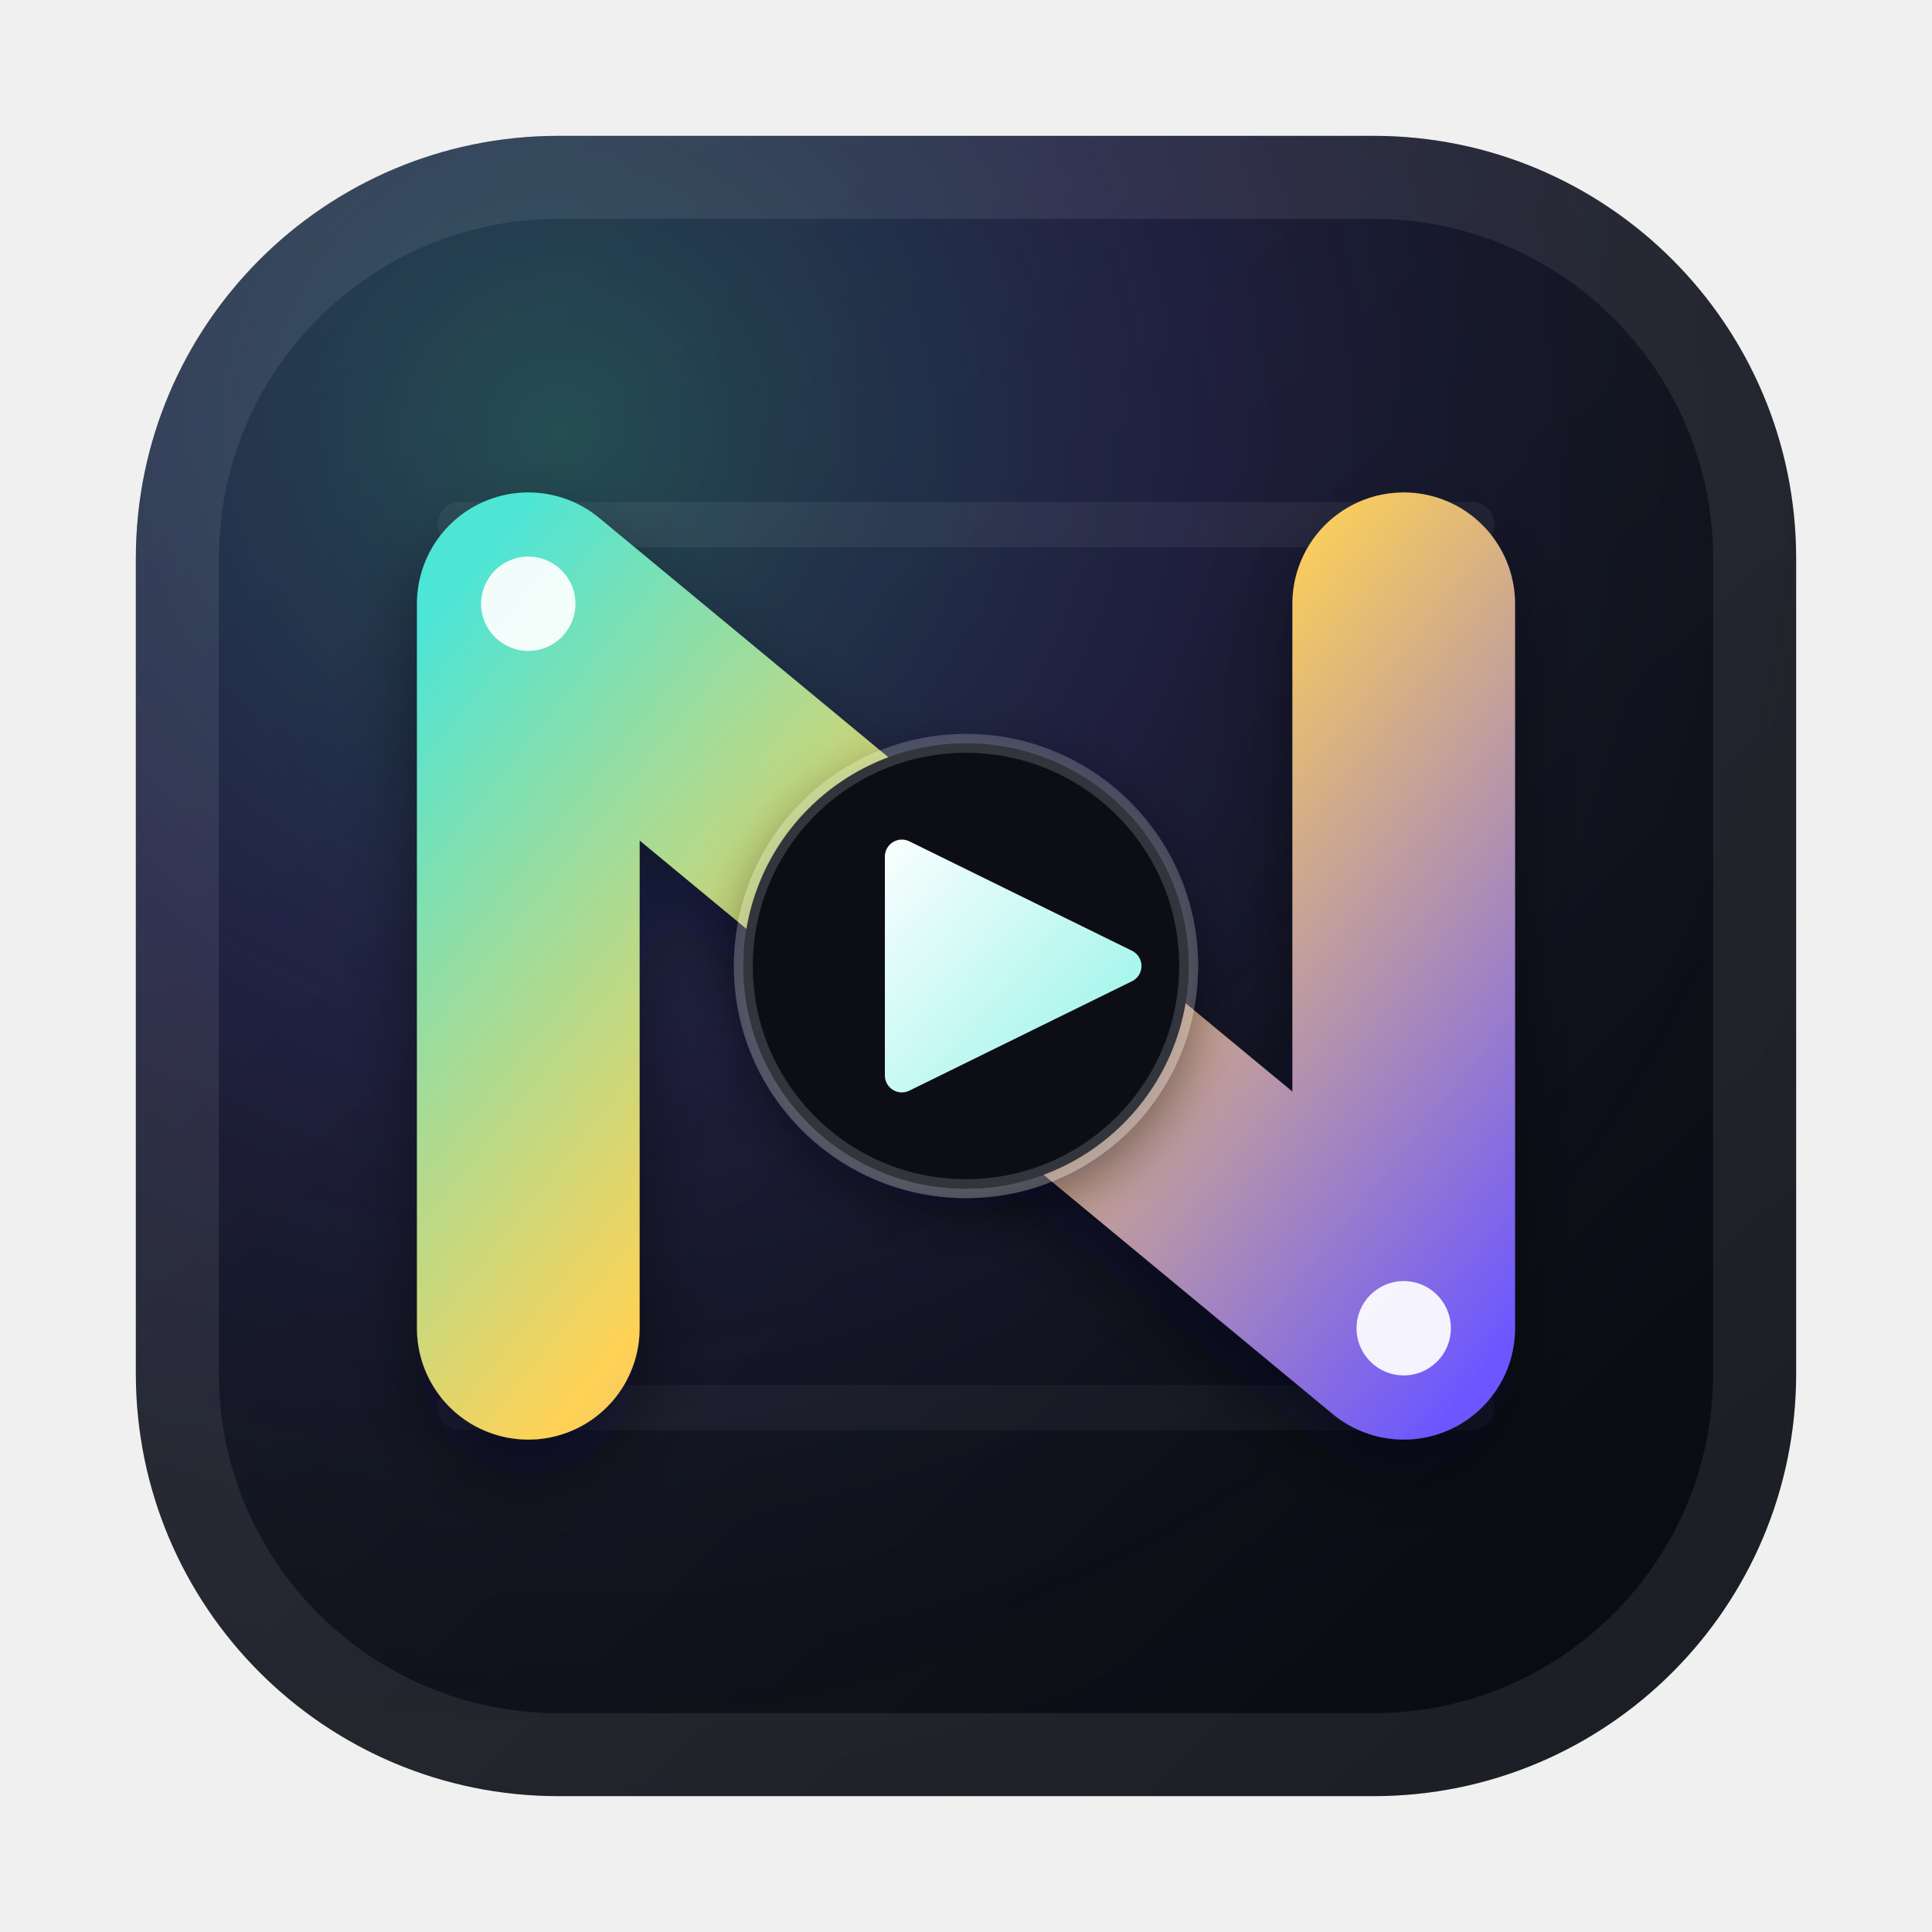
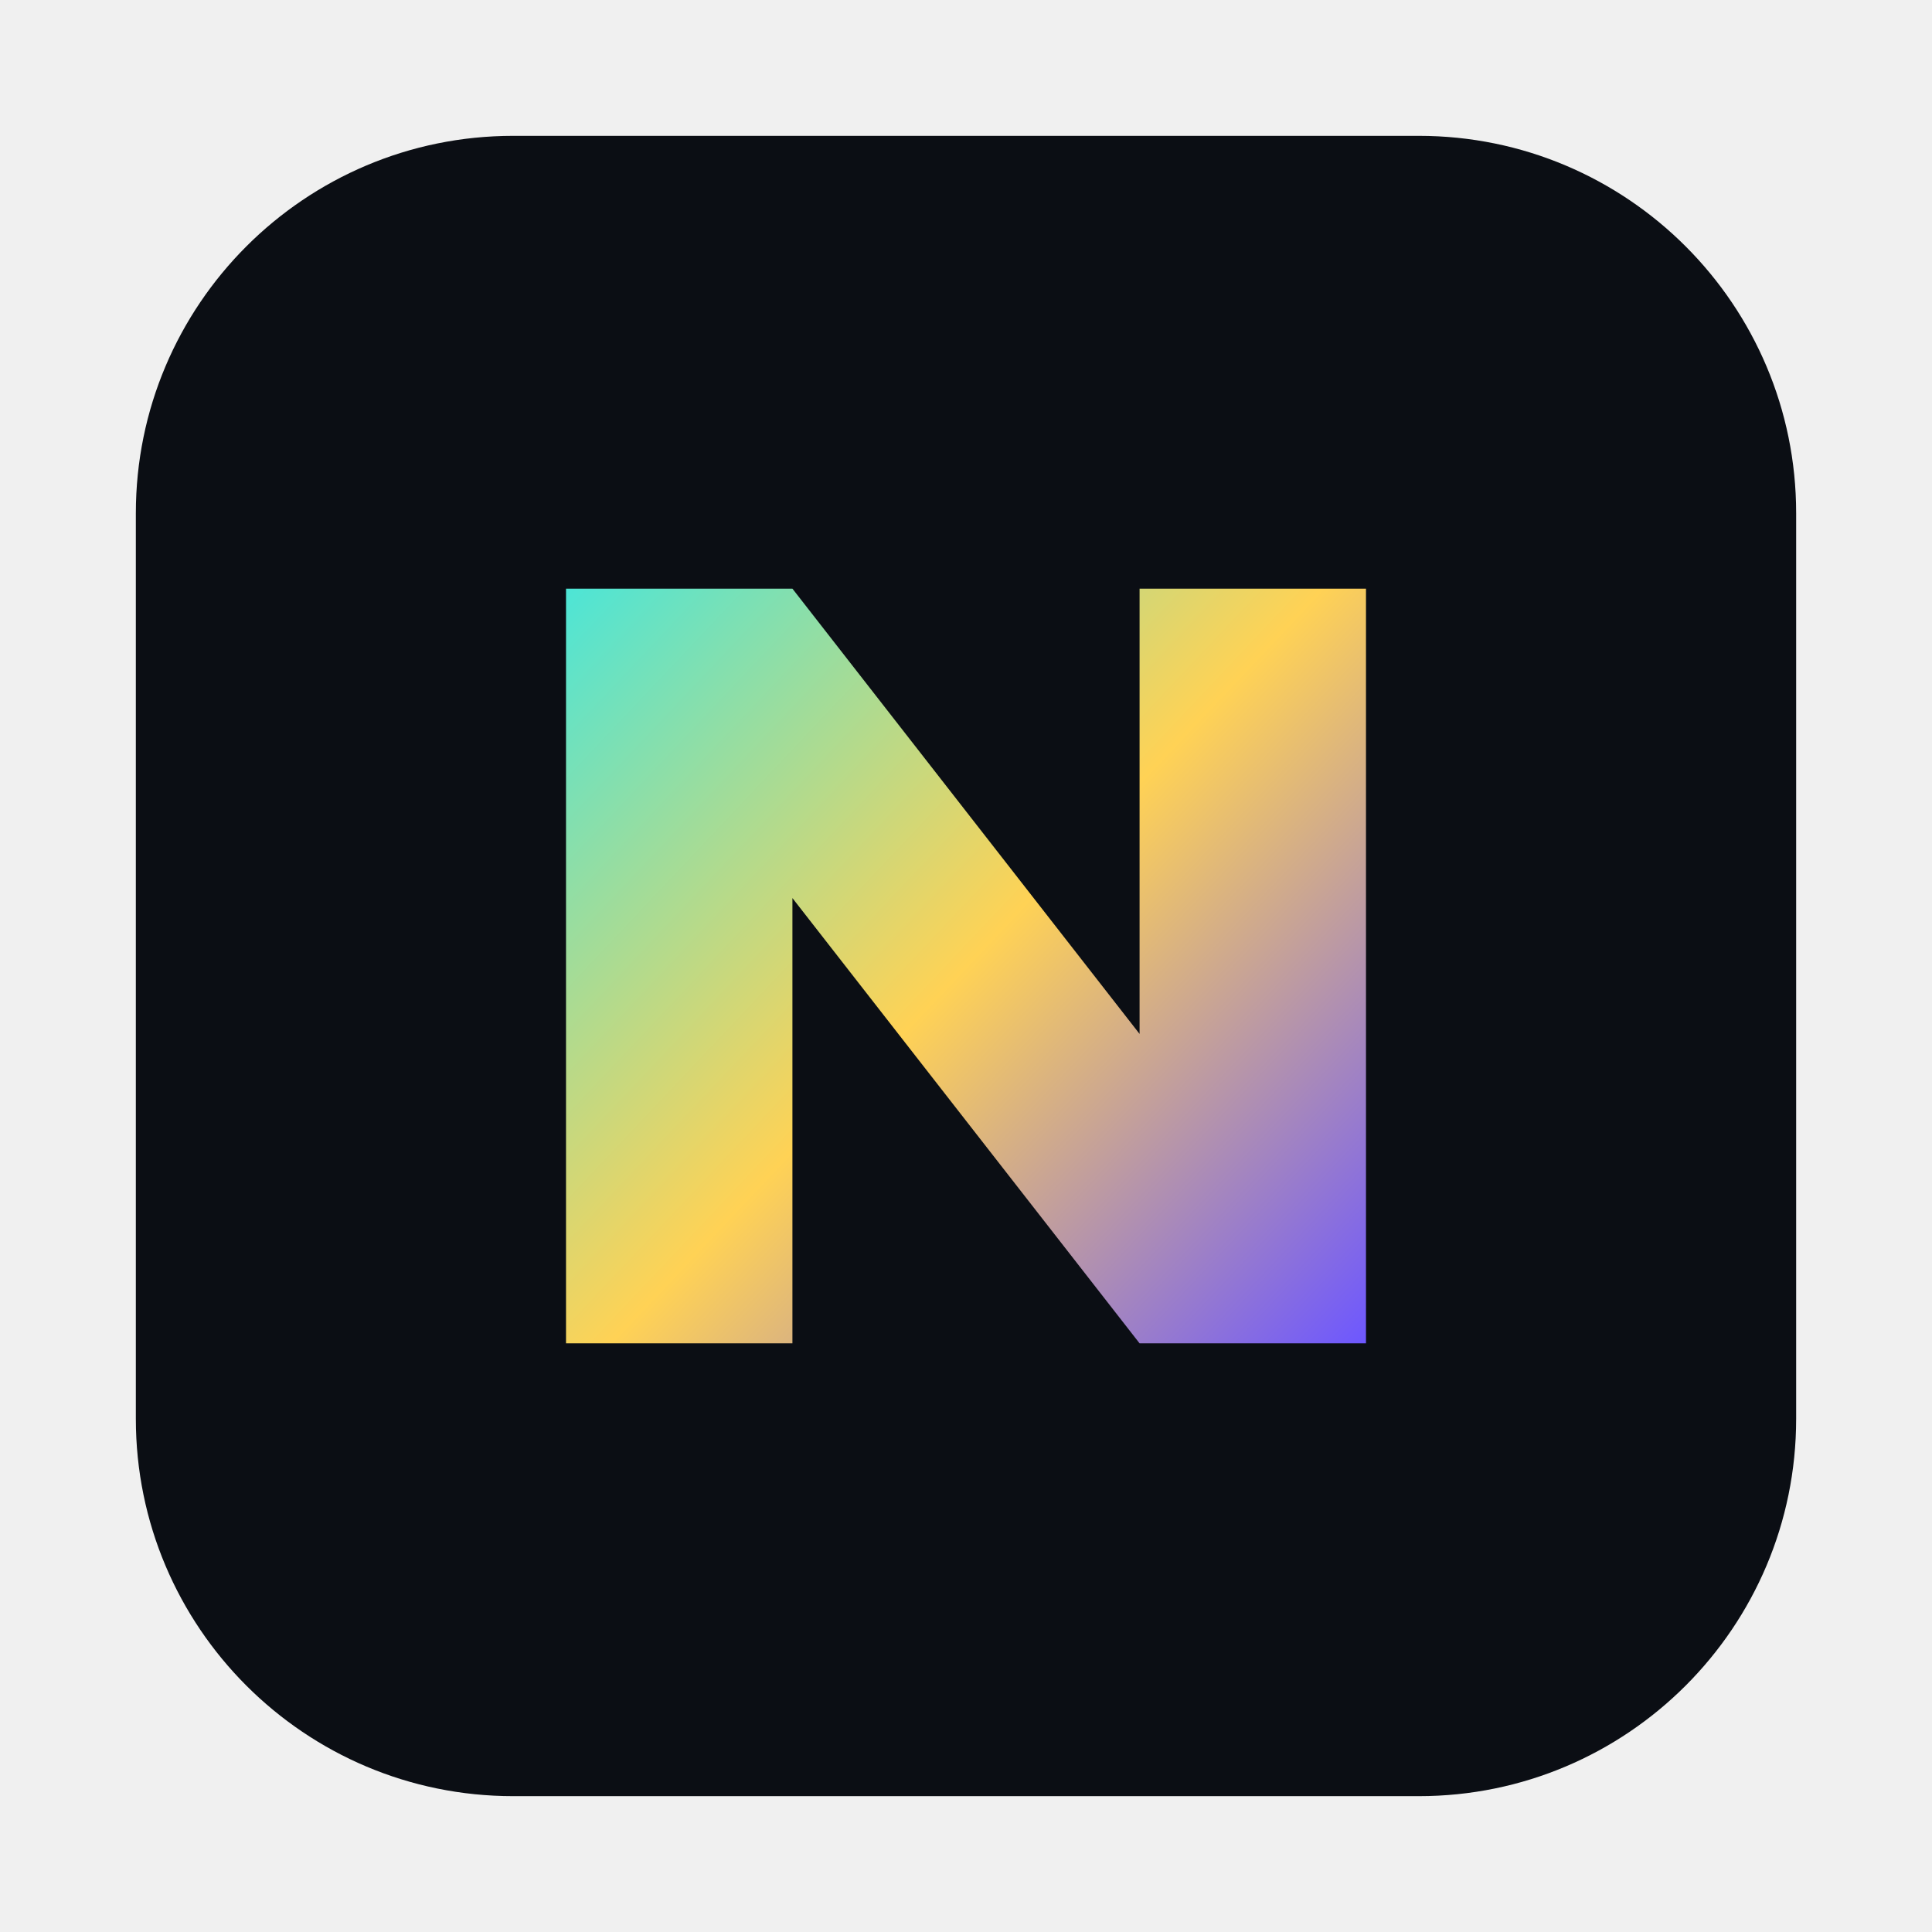
- <svg xmlns="http://www.w3.org/2000/svg" width="1024" height="1024" viewBox="0 0 1024 1024" fill="none" role="img" aria-labelledby="title desc">
+ <svg xmlns="http://www.w3.org/2000/svg" viewBox="0 0 1024 1024" width="1024" height="1024" role="img" aria-labelledby="title desc">
  <defs>
-     <linearGradient id="tile" x1="140" y1="116" x2="884" y2="908" gradientUnits="userSpaceOnUse">
-       <stop stop-color="#171D28" />
-       <stop offset="0.48" stop-color="#11141C" />
-       <stop offset="1" stop-color="#080B11" />
-     </linearGradient>
-     <radialGradient id="tileGlow" cx="0" cy="0" r="1" gradientUnits="userSpaceOnUse" gradientTransform="translate(294 230) rotate(48) scale(774)">
-       <stop stop-color="#4DE5D6" stop-opacity="0.26" />
-       <stop offset="0.44" stop-color="#6D57FF" stop-opacity="0.14" />
-       <stop offset="1" stop-color="#11141C" stop-opacity="0" />
-     </radialGradient>
-     <linearGradient id="glyph" x1="246" y1="304" x2="780" y2="733" gradientUnits="userSpaceOnUse">
+     <linearGradient id="g2c" x1="300" y1="312" x2="724" y2="712" gradientUnits="userSpaceOnUse">
      <stop stop-color="#4DE5D6" />
-       <stop offset="0.47" stop-color="#FFD255" />
+       <stop offset="0.5" stop-color="#FFD255" />
      <stop offset="1" stop-color="#6D57FF" />
    </linearGradient>
-     <linearGradient id="playFill" x1="452" y1="452" x2="588" y2="572" gradientUnits="userSpaceOnUse">
-       <stop stop-color="#FFFFFF" />
-       <stop offset="1" stop-color="#9BF4EA" />
-     </linearGradient>
-     <filter id="glyphShadow" x="134" y="210" width="756" height="604" filterUnits="userSpaceOnUse" color-interpolation-filters="sRGB">
-       <feDropShadow dx="0" dy="22" stdDeviation="20" flood-color="#020617" flood-opacity="0.46" />
-     </filter>
-     <filter id="badgeShadow" x="350" y="362" width="324" height="324" filterUnits="userSpaceOnUse" color-interpolation-filters="sRGB">
-       <feDropShadow dx="0" dy="10" stdDeviation="16" flood-color="#020617" flood-opacity="0.55" />
-     </filter>
  </defs>
-   <g>
-     <rect x="72" y="72" width="880" height="880" rx="224" fill="url(#tile)" />
-     <rect x="72" y="72" width="880" height="880" rx="224" fill="url(#tileGlow)" />
-     <rect x="94" y="94" width="836" height="836" rx="202" stroke="white" stroke-opacity="0.08" stroke-width="44" />
-   </g>
-   <g opacity="0.34">
-     <path d="M244 278H780" stroke="white" stroke-opacity="0.16" stroke-width="24" stroke-linecap="round" />
-     <path d="M244 746H780" stroke="white" stroke-opacity="0.11" stroke-width="24" stroke-linecap="round" />
-     <path d="M244 390H364" stroke="#4DE5D6" stroke-opacity="0.28" stroke-width="20" stroke-linecap="round" />
-     <path d="M660 634H780" stroke="#6D57FF" stroke-opacity="0.34" stroke-width="20" stroke-linecap="round" />
-   </g>
-   <g filter="url(#glyphShadow)">
-     <path d="M280 704V320L744 704V320" stroke="url(#glyph)" stroke-width="118" stroke-linecap="round" stroke-linejoin="round" />
-     <circle cx="280" cy="320" r="25" fill="#FFFFFF" fill-opacity="0.92" />
-     <circle cx="744" cy="704" r="25" fill="#FFFFFF" fill-opacity="0.92" />
-   </g>
-   <g filter="url(#badgeShadow)">
-     <circle cx="512" cy="512" r="118" fill="#0C0F16" />
-     <circle cx="512" cy="512" r="118" stroke="#FFFFFF" stroke-opacity="0.16" stroke-width="10" />
-     <path d="M478 454L596 512L478 570V454Z" fill="url(#playFill)" stroke="url(#playFill)" stroke-width="18" stroke-linejoin="round" />
-   </g>
+   <rect x="72" y="72" width="880" height="880" rx="200" fill="#0B0E14" />
+   <polygon points="300,712 300,312 420,312 604,548 604,312 724,312 724,712 604,712 420,476 420,712" fill="url(#g2c)" />
</svg>
